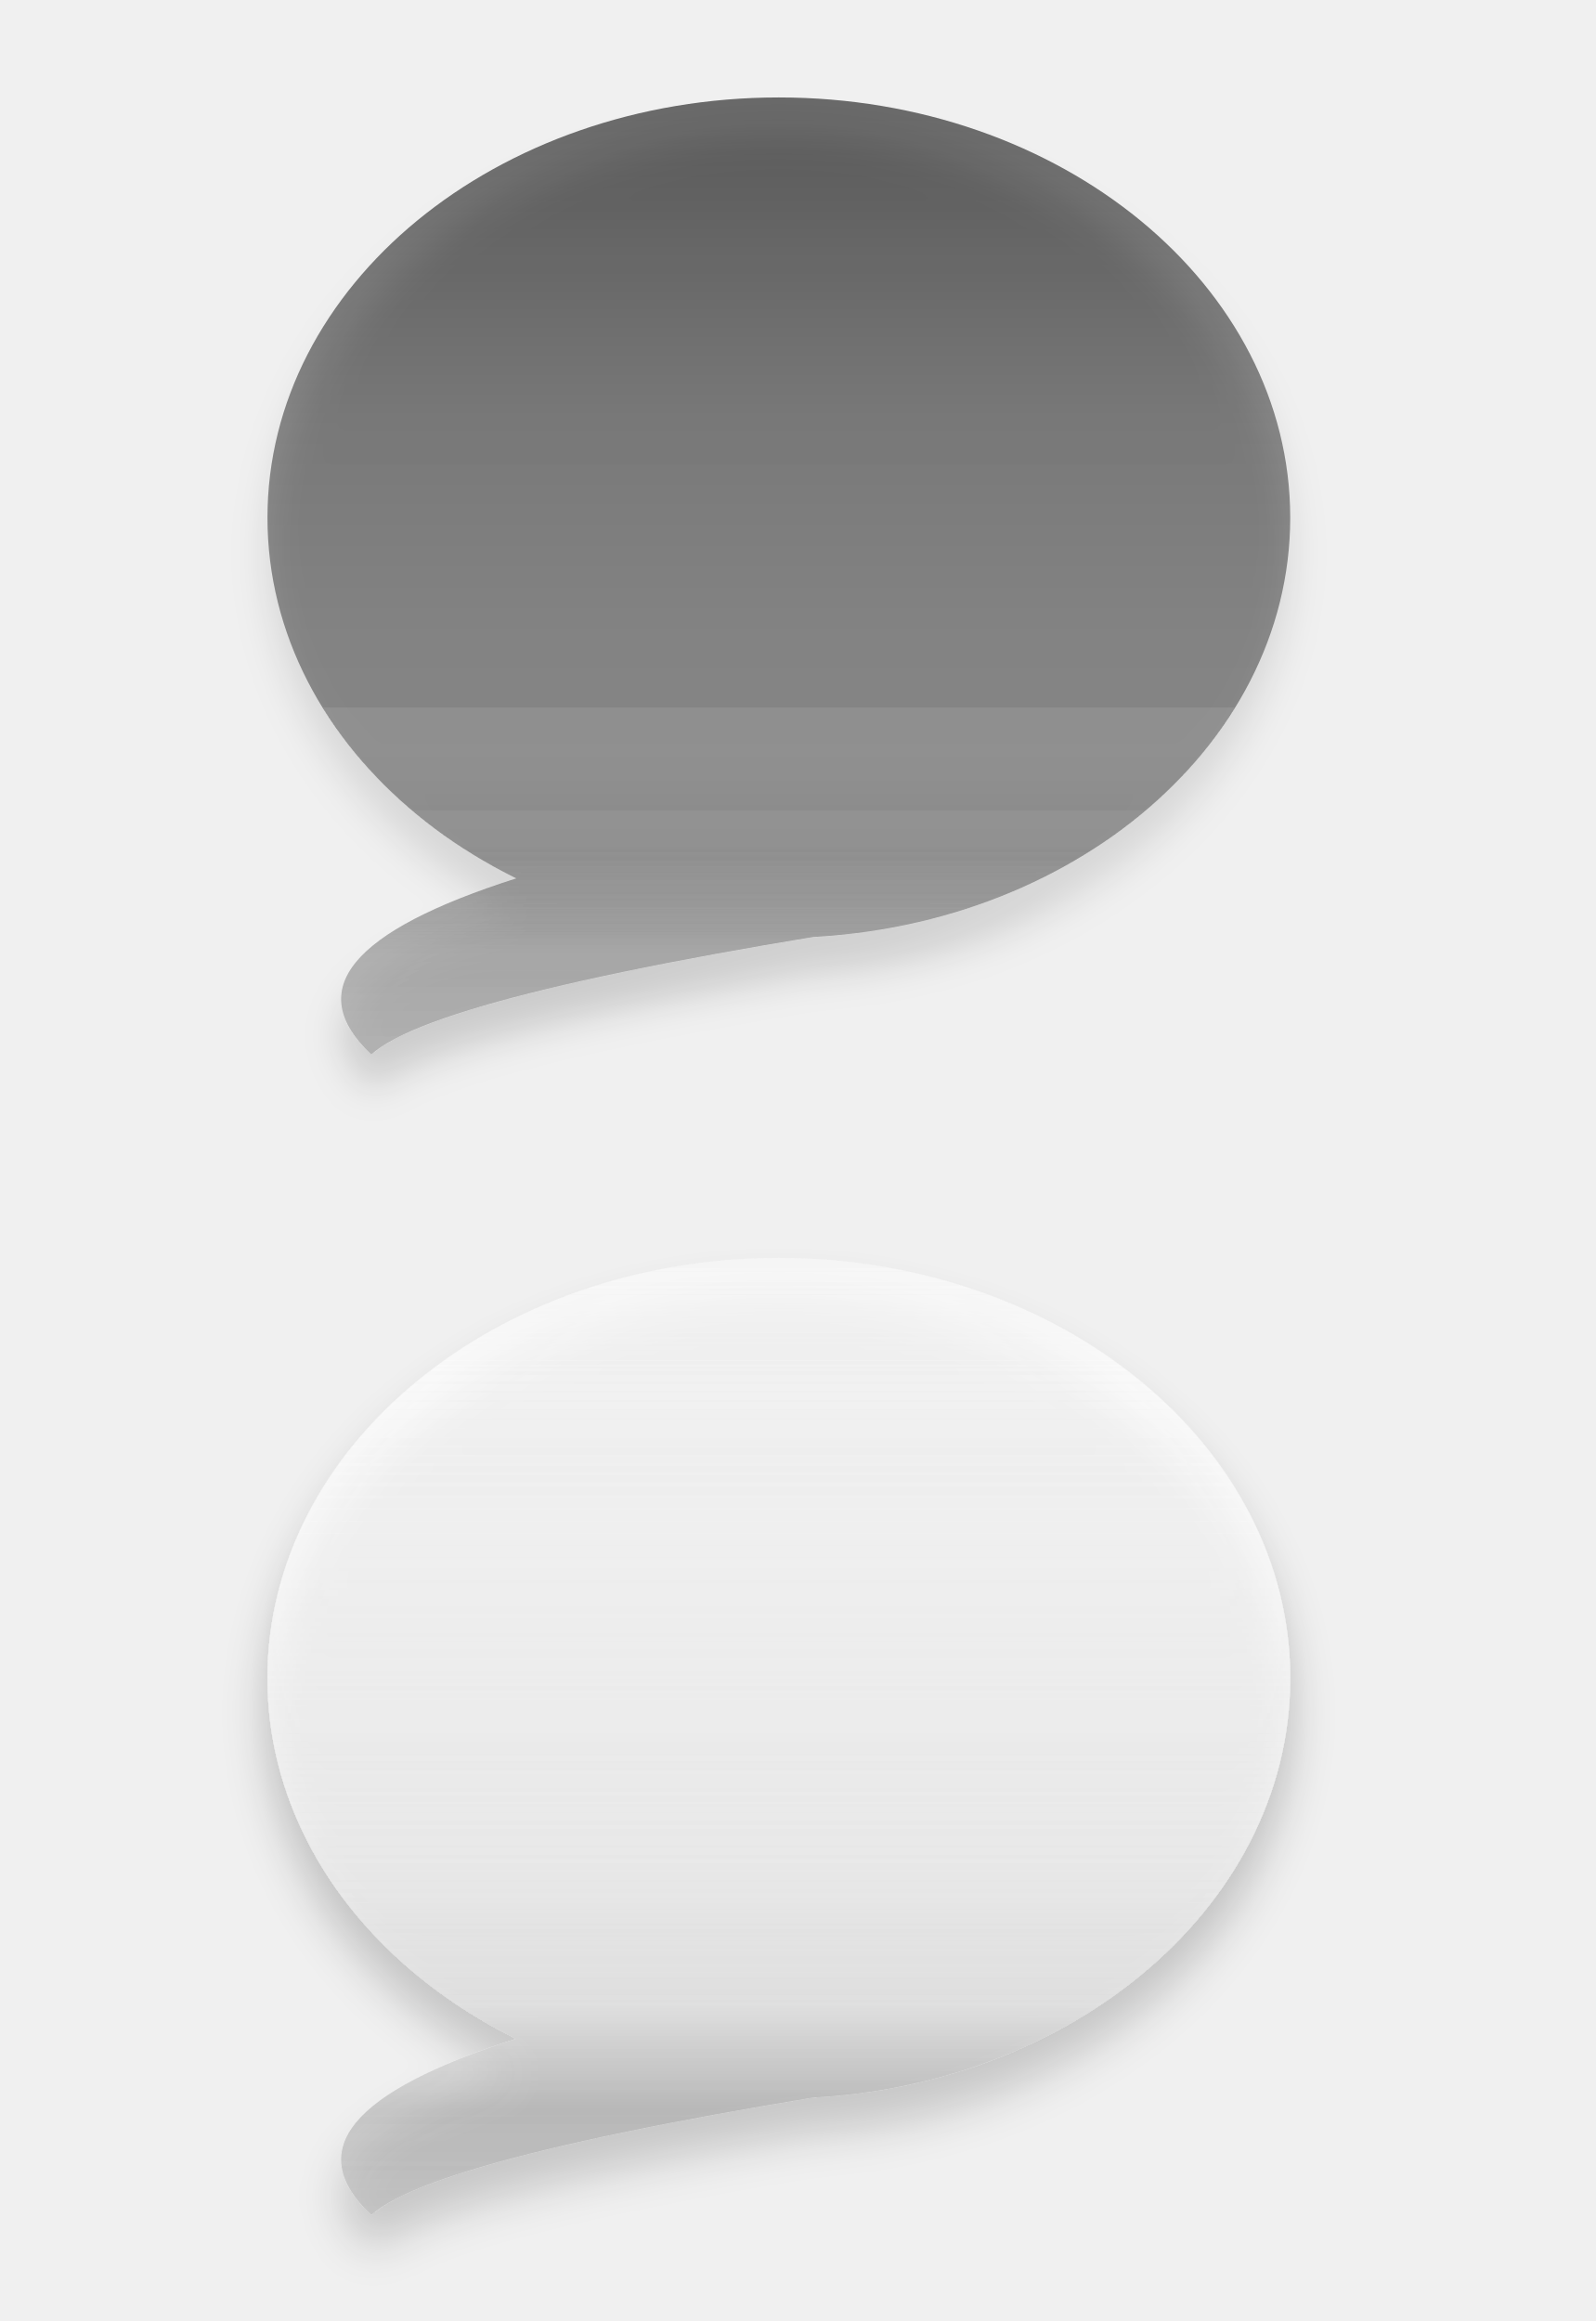
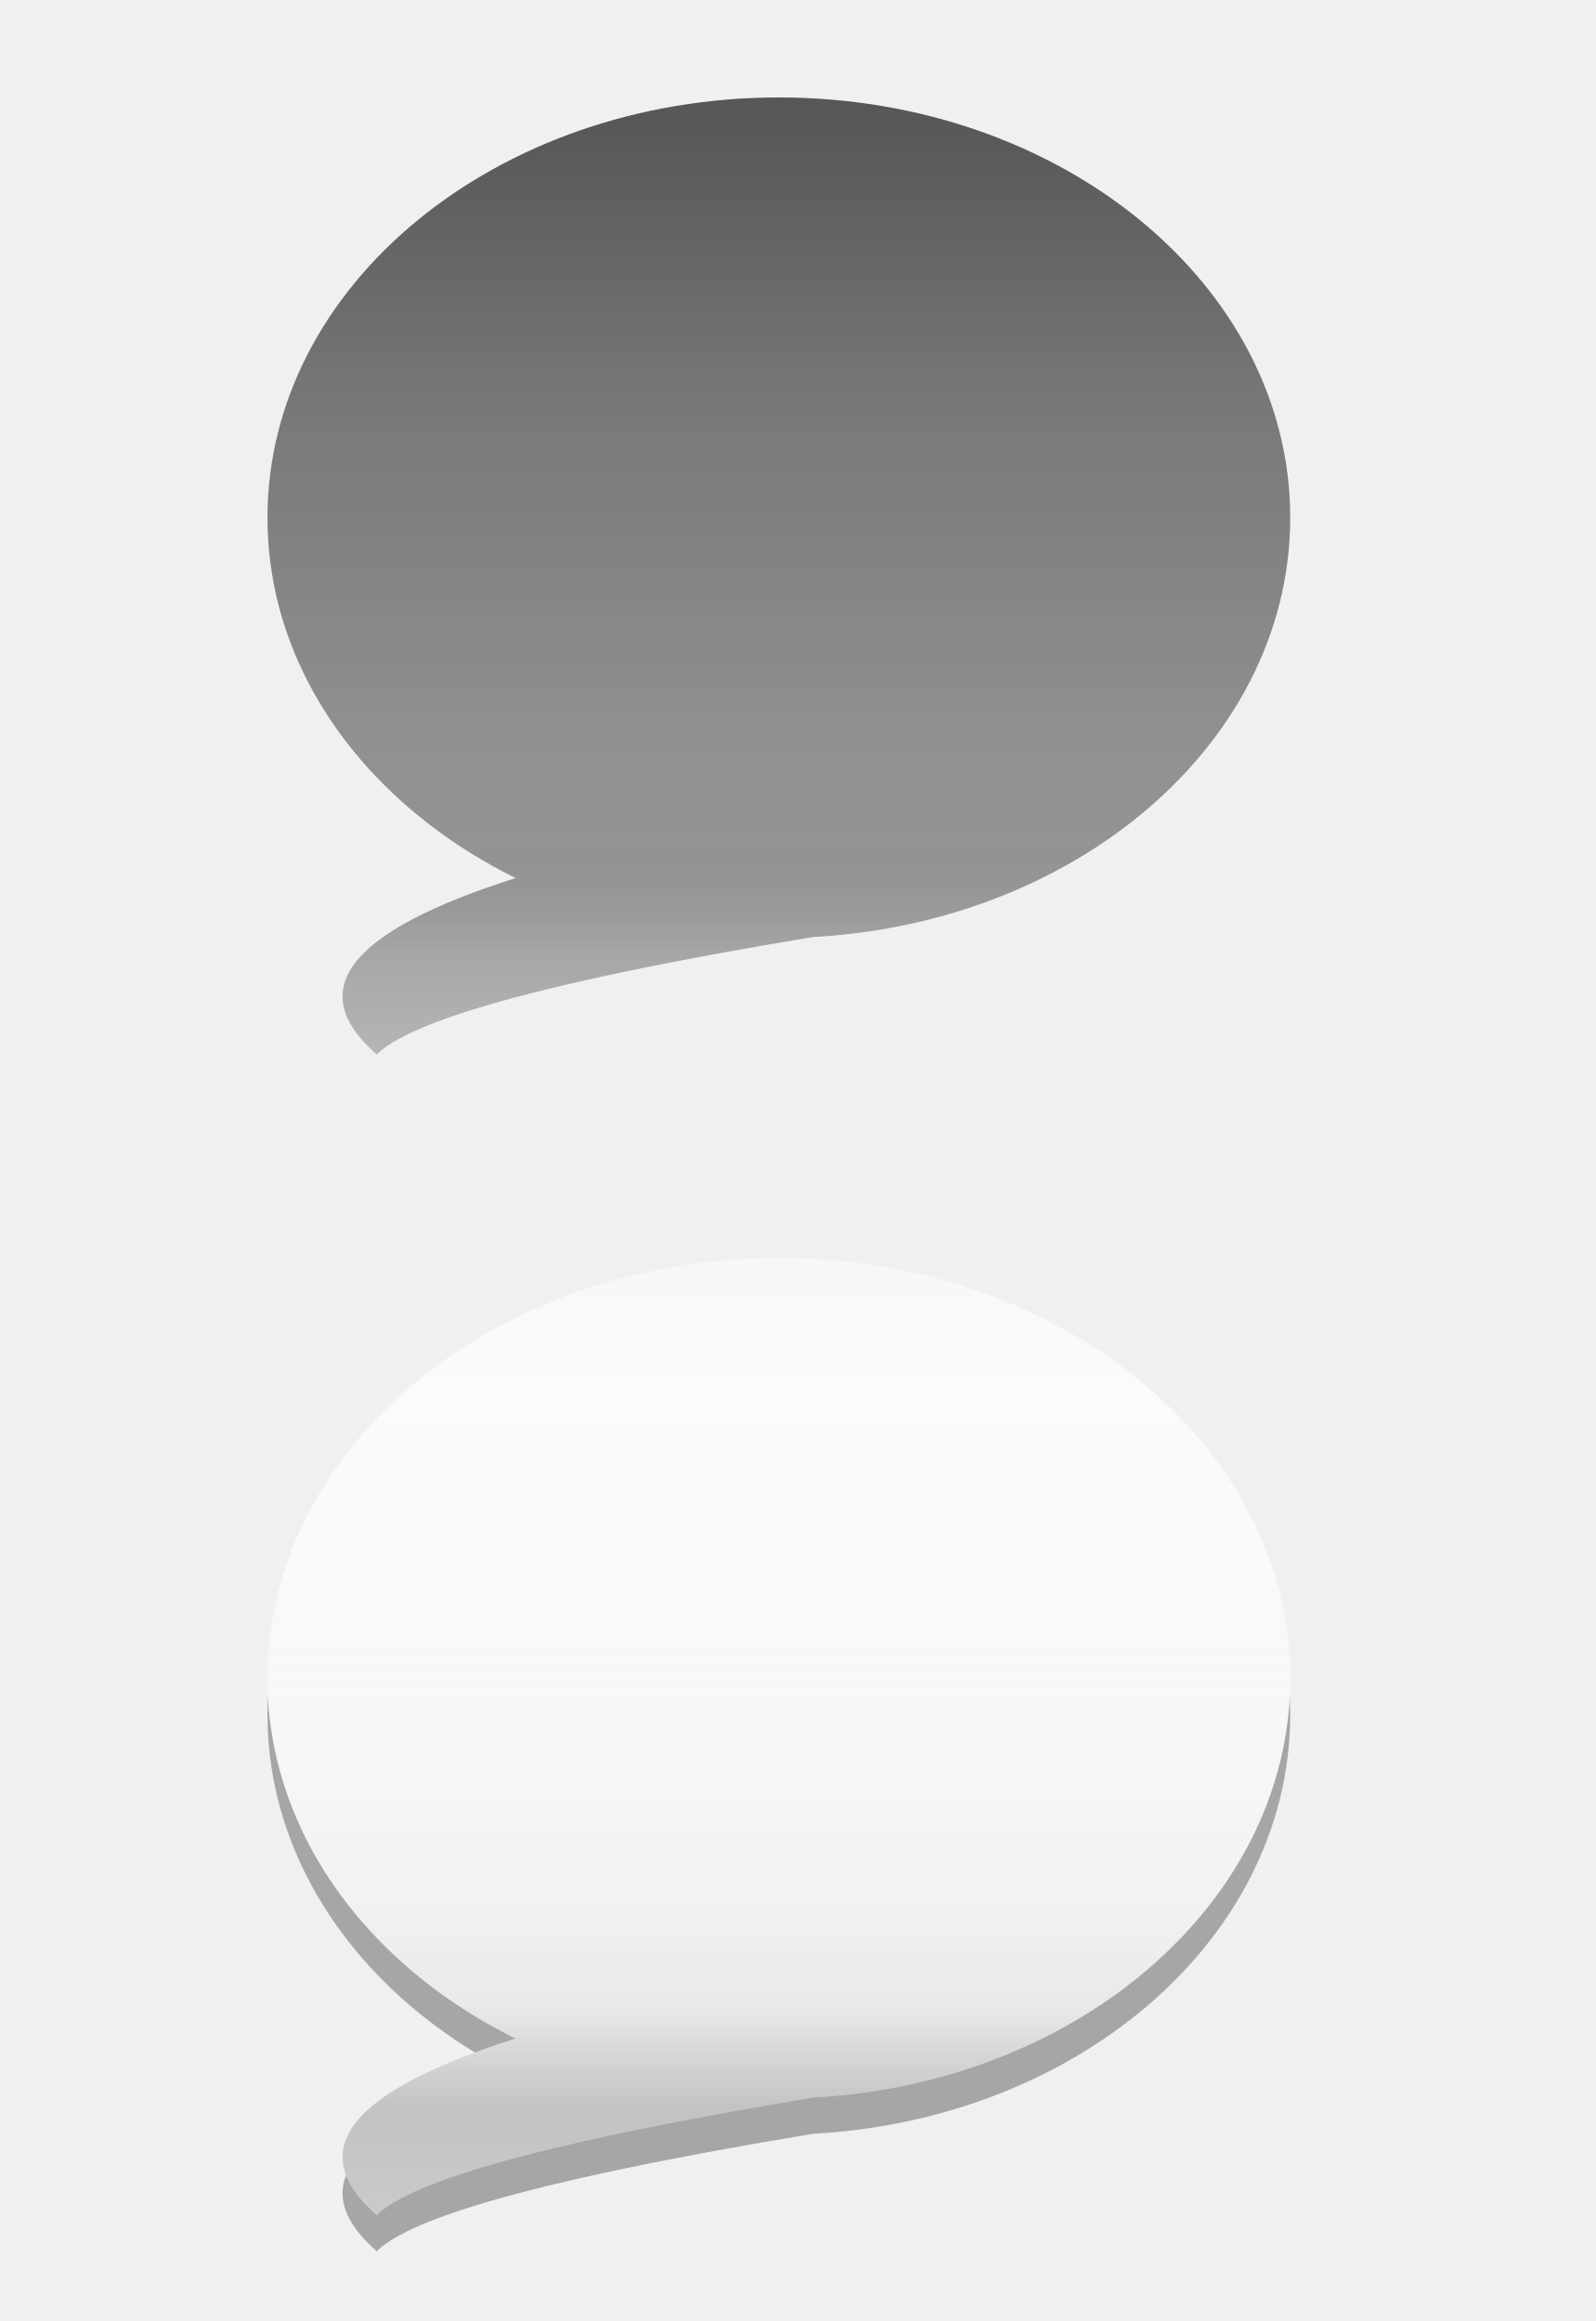
<svg xmlns="http://www.w3.org/2000/svg" width="44" height="64" viewBox="0 0 44 64">
  <defs>
    <linearGradient id="fdn" gradientUnits="userSpaceOnUse" x1="0" y1="0" x2="0" y2="32">
      <stop offset="0.000" stop-color="#000000" stop-opacity="0.659" />
      <stop offset="0.091" stop-color="#000000" stop-opacity="0.659" />
      <stop offset="0.182" stop-color="#000000" stop-opacity="0.616" />
      <stop offset="0.273" stop-color="#000000" stop-opacity="0.561" />
      <stop offset="0.364" stop-color="#010101" stop-opacity="0.51" />
      <stop offset="0.455" stop-color="#030303" stop-opacity="0.486" />
      <stop offset="0.545" stop-color="#090909" stop-opacity="0.463" />
      <stop offset="0.636" stop-color="#141414" stop-opacity="0.451" />
      <stop offset="0.727" stop-color="#252525" stop-opacity="0.471" />
      <stop offset="0.818" stop-color="#838383" stop-opacity="0.706" />
      <stop offset="0.909" stop-color="#929292" stop-opacity="0.647" />
      <stop offset="1.000" stop-color="#929292" stop-opacity="0.647" />
    </linearGradient>
    <linearGradient id="fup" gradientUnits="userSpaceOnUse" x1="0" y1="0" x2="0" y2="32">
      <stop offset="0.000" stop-color="#f8f8f8" stop-opacity="0.922" />
      <stop offset="0.091" stop-color="#f8f8f8" stop-opacity="0.922" />
      <stop offset="0.182" stop-color="#fdfdfd" stop-opacity="0.816" />
      <stop offset="0.273" stop-color="#fefefe" stop-opacity="0.761" />
      <stop offset="0.364" stop-color="#fdfdfd" stop-opacity="0.722" />
      <stop offset="0.455" stop-color="#fcfcfc" stop-opacity="0.659" />
      <stop offset="0.545" stop-color="#fafafa" stop-opacity="0.592" />
      <stop offset="0.636" stop-color="#f3f3f3" stop-opacity="0.549" />
      <stop offset="0.727" stop-color="#e3e3e3" stop-opacity="0.486" />
      <stop offset="0.818" stop-color="#909090" stop-opacity="0.49" />
      <stop offset="0.909" stop-color="#a5a5a5" stop-opacity="0.51" />
      <stop offset="1.000" stop-color="#a5a5a5" stop-opacity="0.51" />
    </linearGradient>
-     <filter id="sdn" x="-35%" y="-35%" width="180%" height="180%">
-       <feDropShadow dx="0" dy="1" stdDeviation="0.5" flood-color="#000000" flood-opacity="0.26" />
-     </filter>
-     <filter id="sup" x="-35%" y="-35%" width="180%" height="180%">
-       <feDropShadow dx="0" dy="1" stdDeviation="0.6" flood-color="#000000" flood-opacity="0.40" />
-     </filter>
-     <path id="g" d="M7.375,14.275 A14.100,11.588 0 1 1 35.575,14.275 A14.100,11.588 0 1 1 7.375,14.275 Z M25.771,25.312 Q12.137,27.350 10.238,29.075 Q7.400,26.400 14.237,24.219 Z" />
+     <path id="g" d="M7.375,14.275 A14.100,11.588 0 1 1 35.575,14.275 A14.100,11.588 0 1 1 7.375,14.275 Z M25.771,25.312 Q12.137,27.350 10.387,29.075 Q7.325,26.400 14.221,24.211 Z" />
+     <mask id="m" maskUnits="userSpaceOnUse" x="-8" y="-8" width="60" height="80">
+       <rect x="-8" y="-8" width="60" height="80" fill="#ffffff" />
+       <use href="#g" fill="#000000" />
+     </mask>
  </defs>
-   <use href="#g" fill="url(#fdn)" fill-opacity="0.850" fill-rule="nonzero" filter="url(#sdn)" />
-   <use href="#g" fill="url(#fup)" fill-opacity="0.850" fill-rule="nonzero" filter="url(#sup)" transform="translate(0,32)" />
+   <g>
+     <g mask="url(#m)">
+       <use href="#g" fill="#ffffff" fill-opacity="0.000" fill-rule="nonzero" transform="translate(0,1.00)" />
+     </g>
+     <use href="#g" fill="url(#fdn)" fill-opacity="0.970" fill-rule="nonzero" />
+   </g>
+   <g transform="translate(0,32)">
+     <g mask="url(#m)">
+       <use href="#g" fill="#000000" fill-opacity="0.310" fill-rule="nonzero" transform="translate(0,1.00)" />
+     </g>
+     <use href="#g" fill="url(#fup)" fill-opacity="0.970" fill-rule="nonzero" />
+   </g>
</svg>
